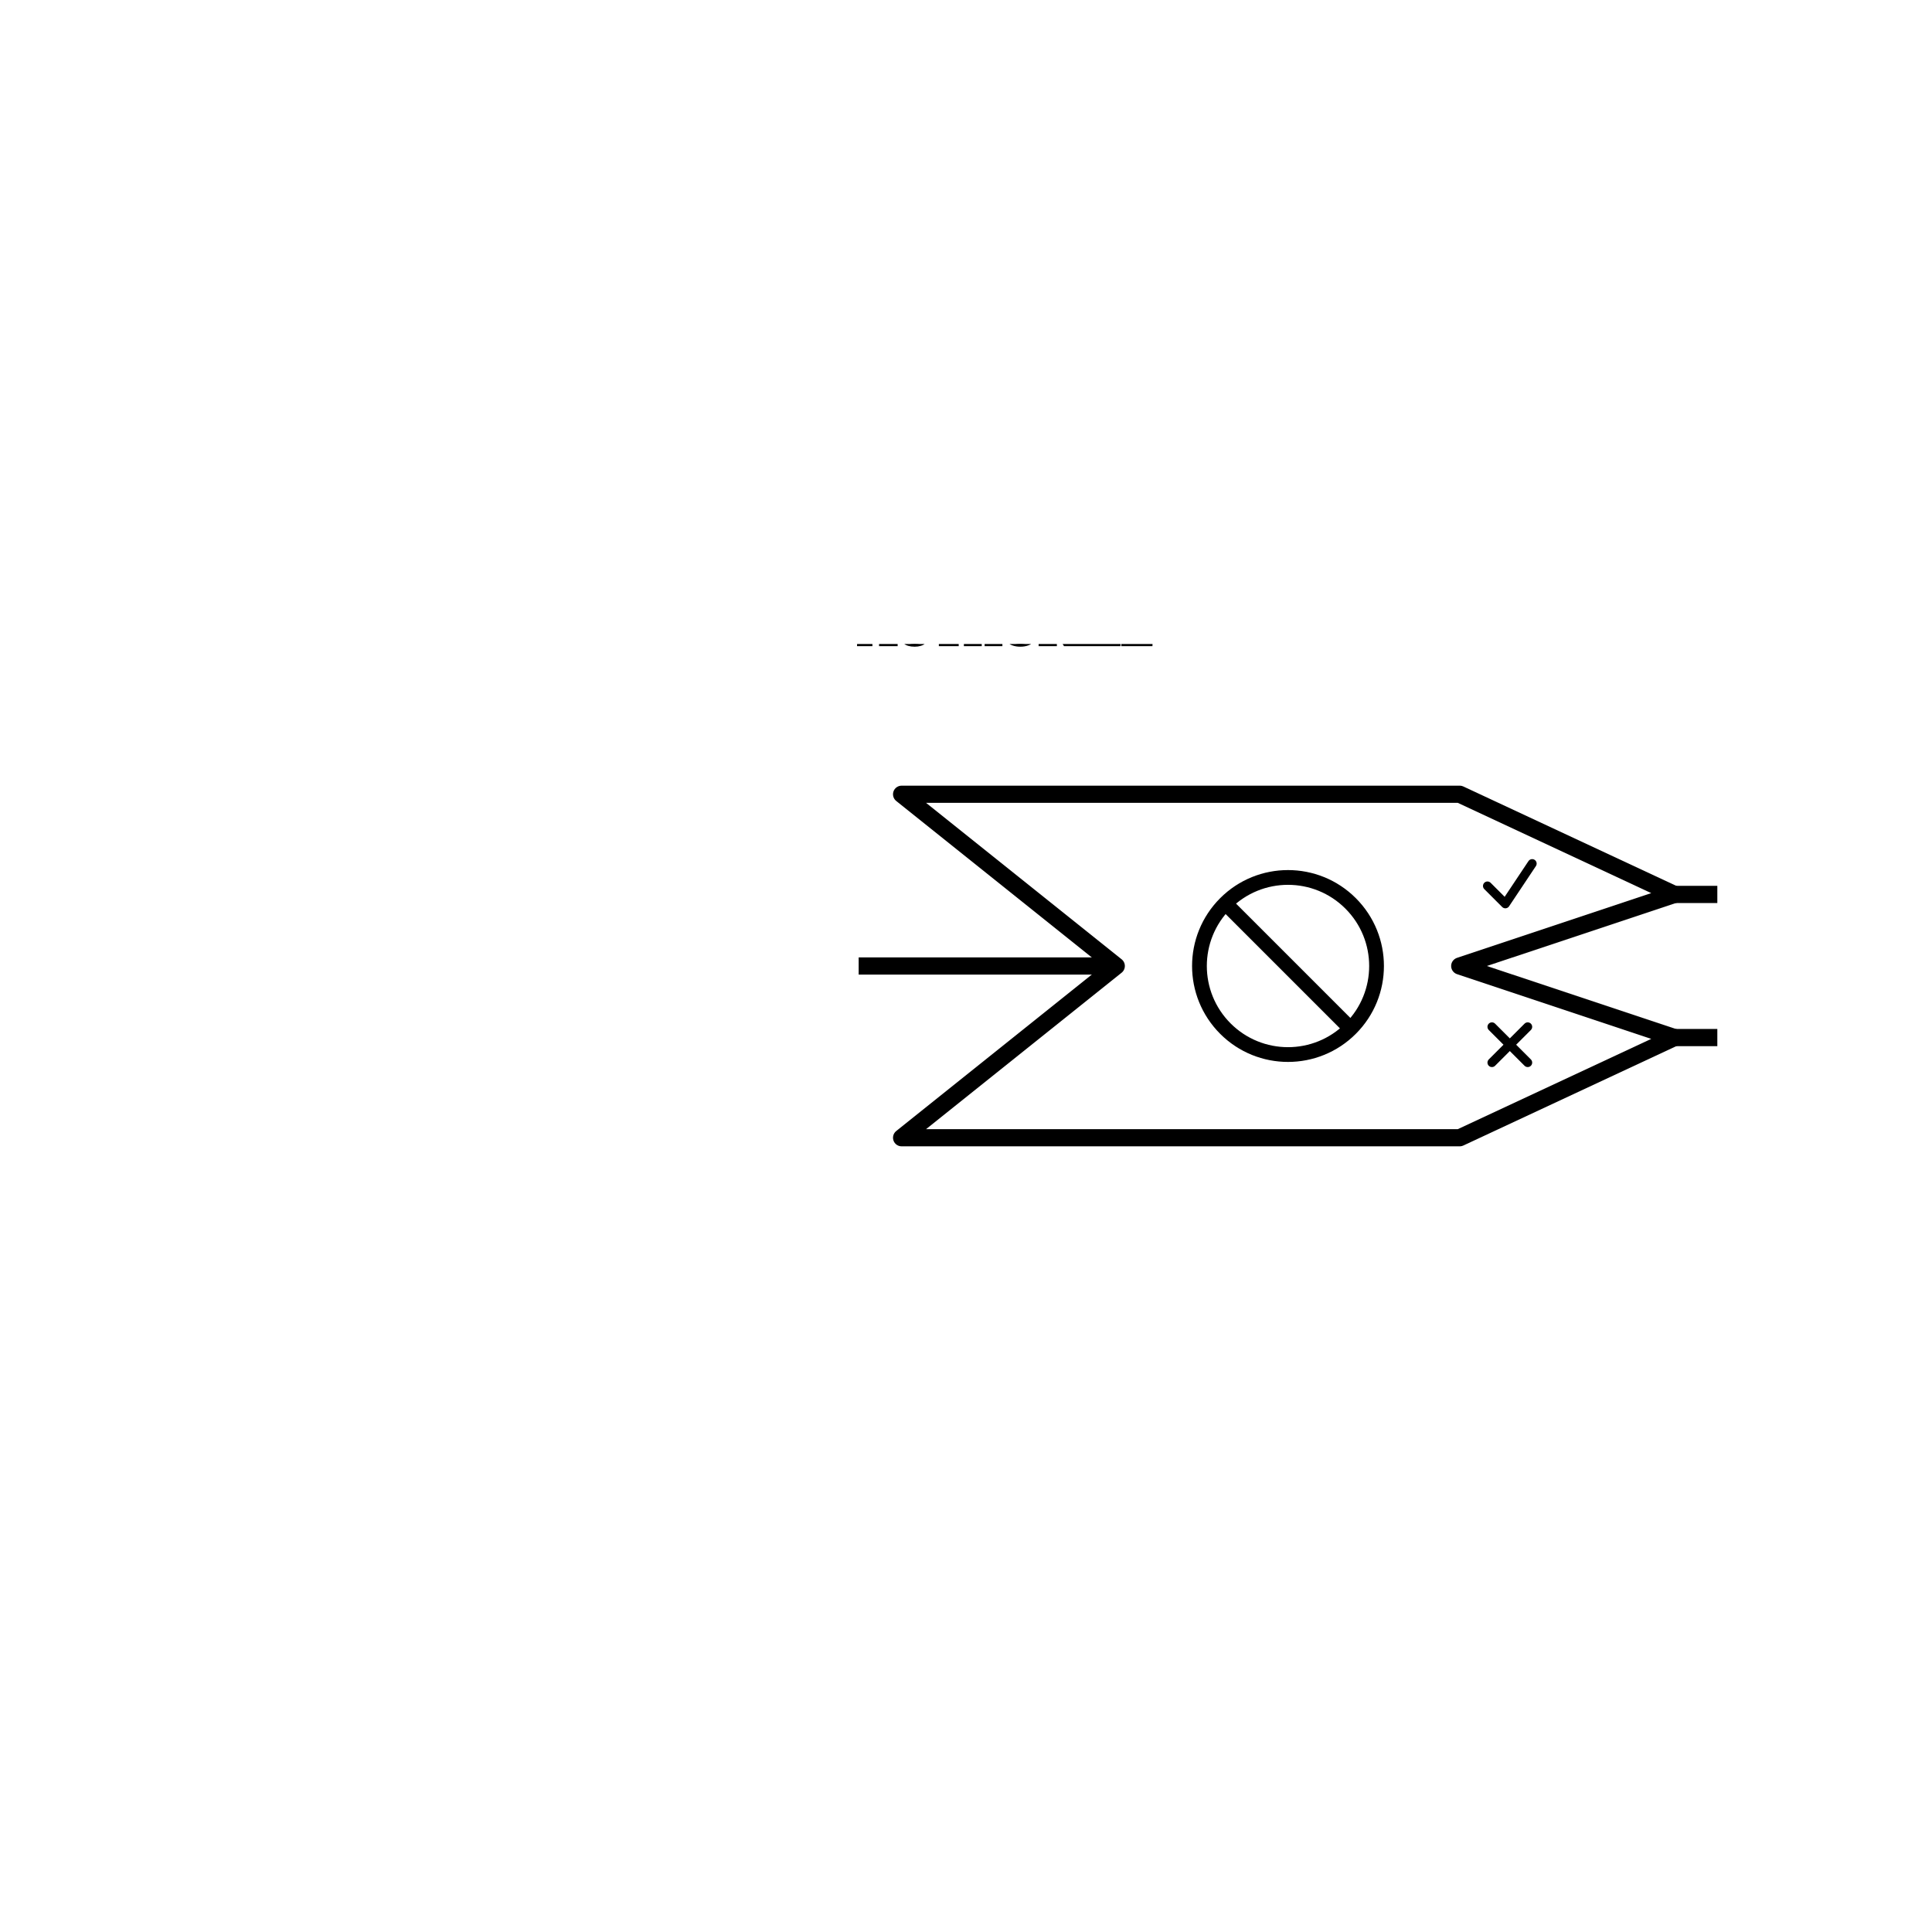
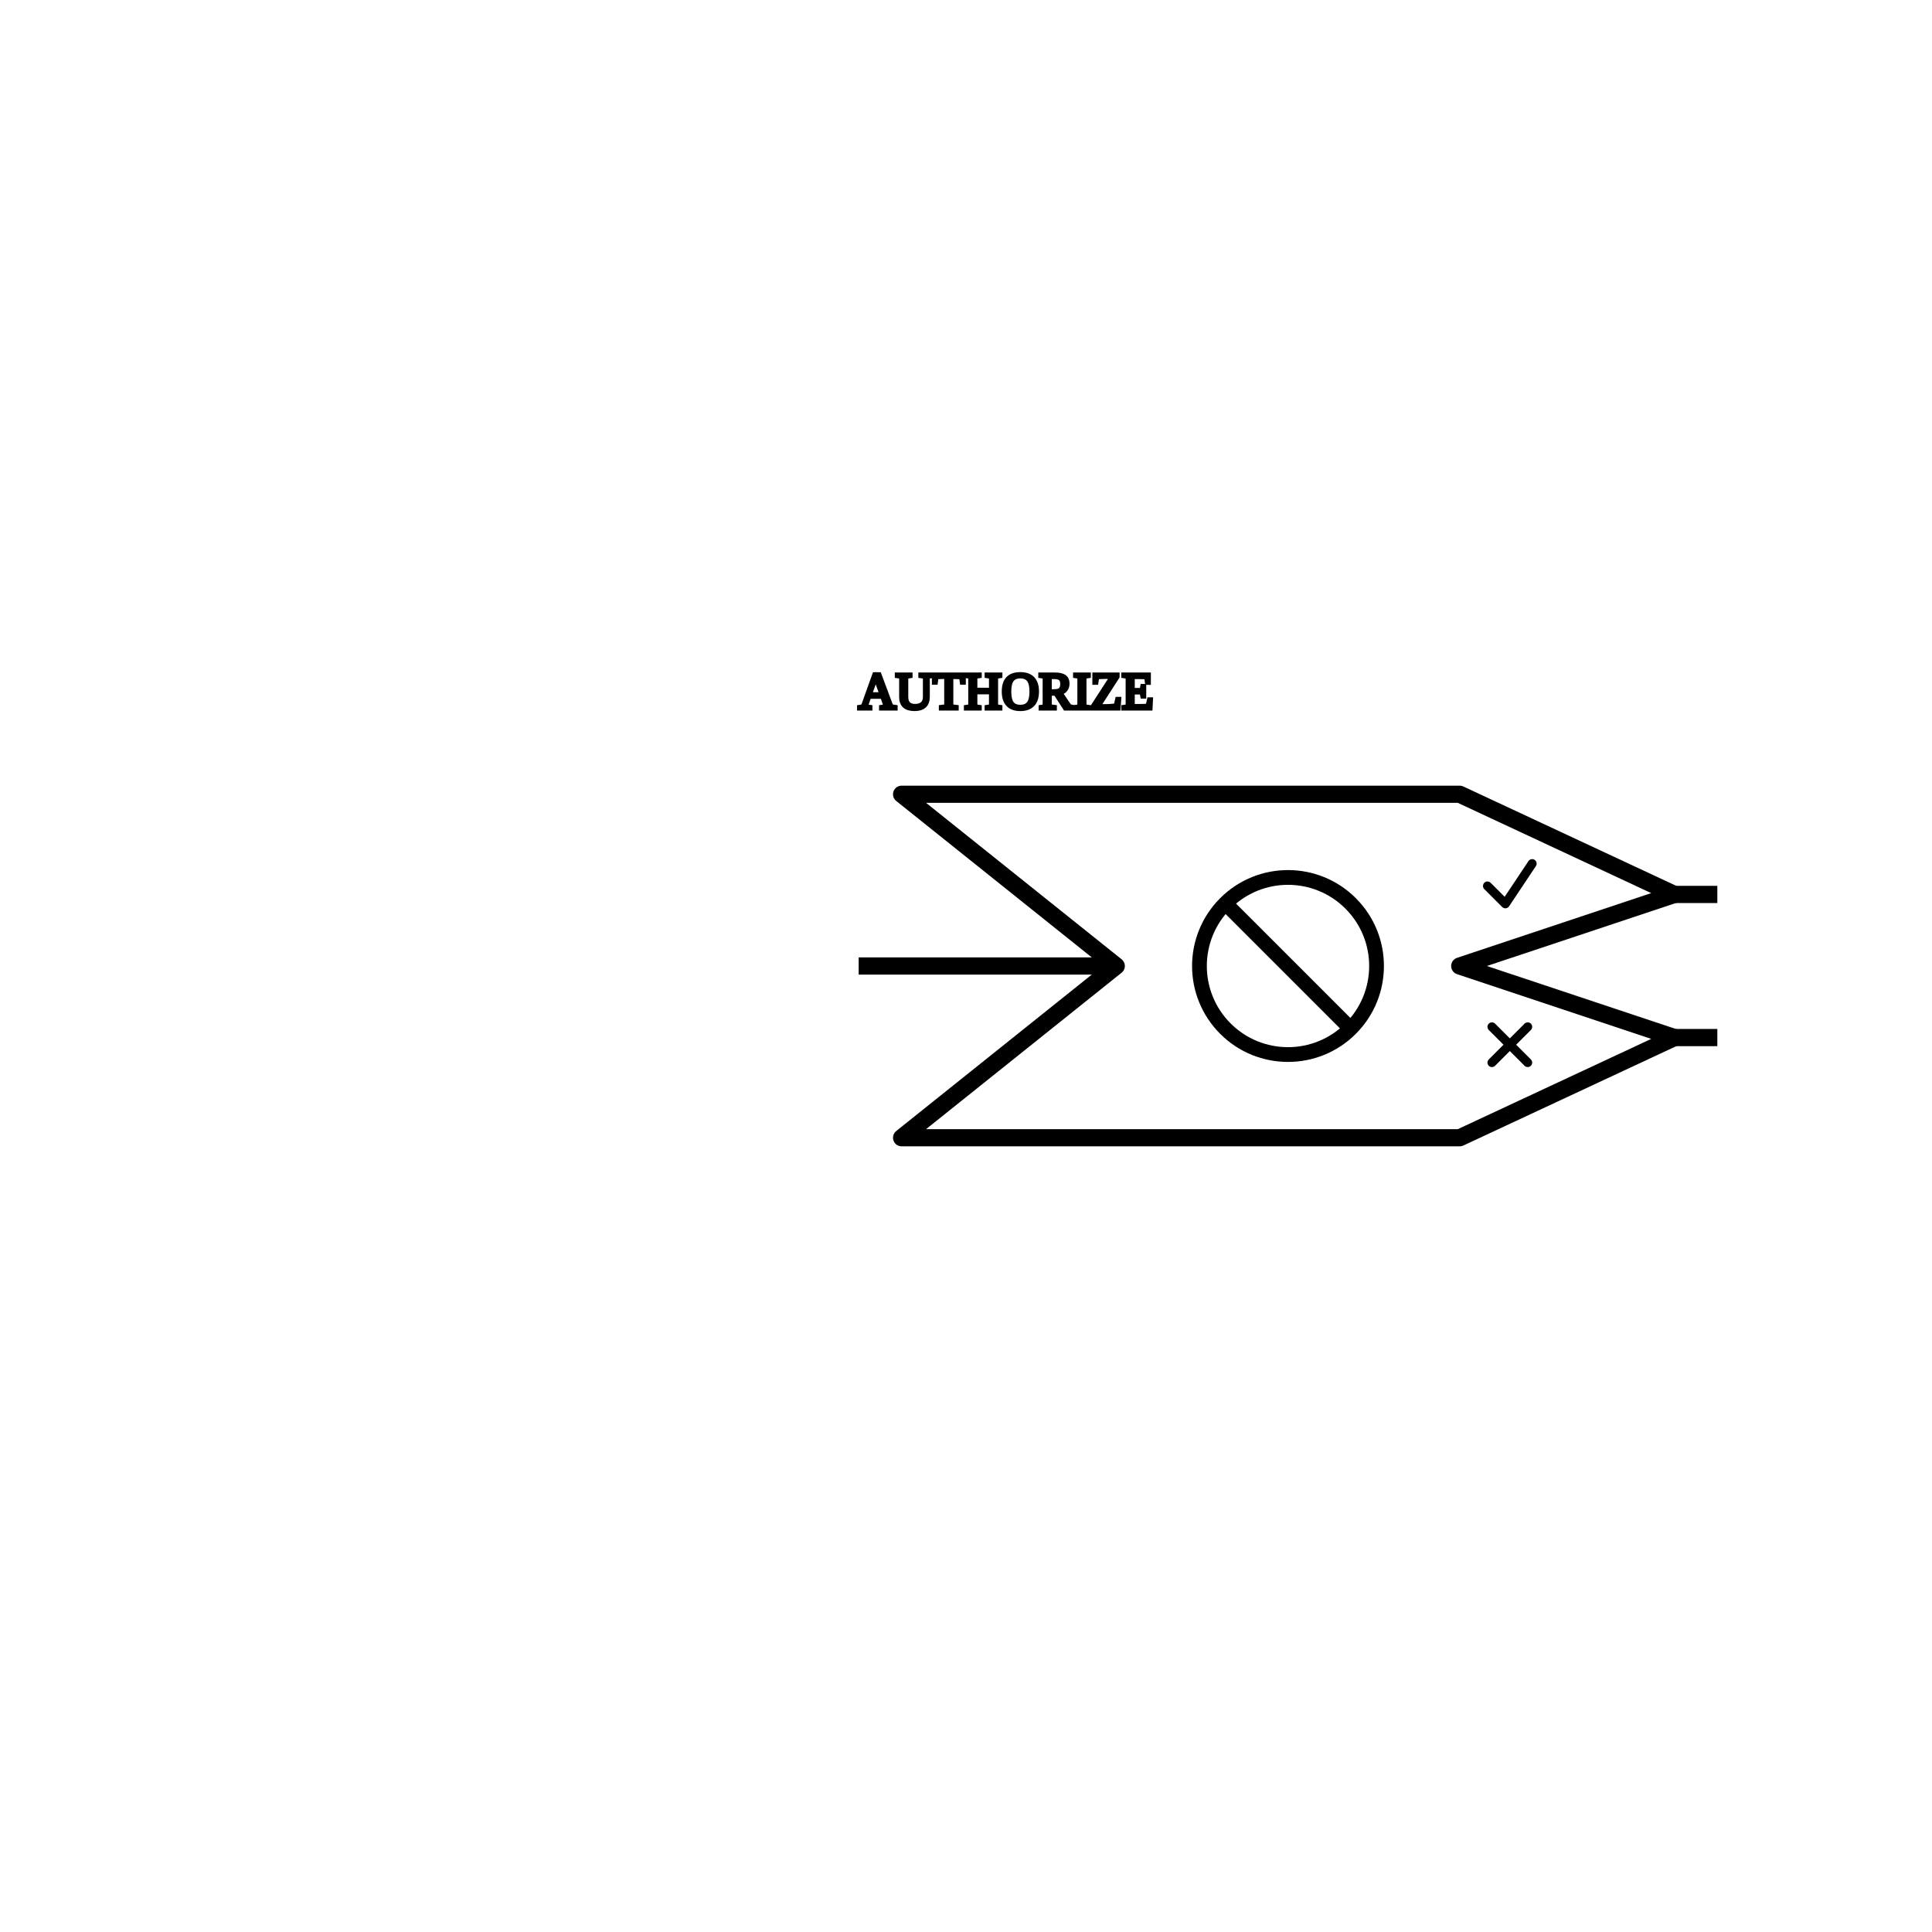
<svg xmlns="http://www.w3.org/2000/svg" width="600" height="600">
  <svg viewBox="0,0,200,150" x="100" y="200" height="200">
    <svg width="200" viewBox="0,0,200,100">
      <polygon stroke-linejoin="round" style="fill: transparent;" stroke="currentColor" stroke-width="4" points="10,10,140,10,190,33.333,140,50,190,66.667,140,90,10,90,60,50" />
      <line stroke="currentColor" stroke-width="4" x1="0" y1="50" x2="60" y2="50" />
      <line stroke="currentColor" stroke-width="4" x1="190" y1="33.333" x2="200" y2="33.333" />
      <line stroke="currentColor" stroke-width="4" x1="190" y1="66.667" x2="200" y2="66.667" />
      <svg height="16.667" width="33.333" x="135" y="22.5" viewBox="0,0,24,24" stroke-width="3" stroke="currentColor" fill="none">
        <path stroke-linecap="round" stroke-linejoin="round" d="m4.5,12.75,6,6,9-13.5" />
      </svg>
      <svg height="16.667" width="33.333" x="135" y="60" viewBox="0,0,24,24" stroke-width="3" stroke="currentColor" fill="none">
        <path stroke-linecap="round" stroke-linejoin="round" d="M6,18,18,6M6,6l12,12" />
      </svg>
    </svg>
-     <text stroke="currentColor" x="0" y="1rem" font-size="1rem">AUTHORIZE</text>
+     <text stroke="currentColor" x="0" y="15" font-size="1rem">AUTHORIZE</text>
    <svg height="55" width="80" x="60" y="47.5" viewBox="0,0,24,24" stroke-width="1.5" stroke="currentColor" fill="none">
      <path stroke-linecap="round" stroke-linejoin="round" d="M18.364,18.364A9,9,0,0,0,5.636,5.636m12.728,12.728A9,9,0,0,1,5.636,5.636m12.728,12.728L5.636,5.636" />
    </svg>
  </svg>
</svg>
